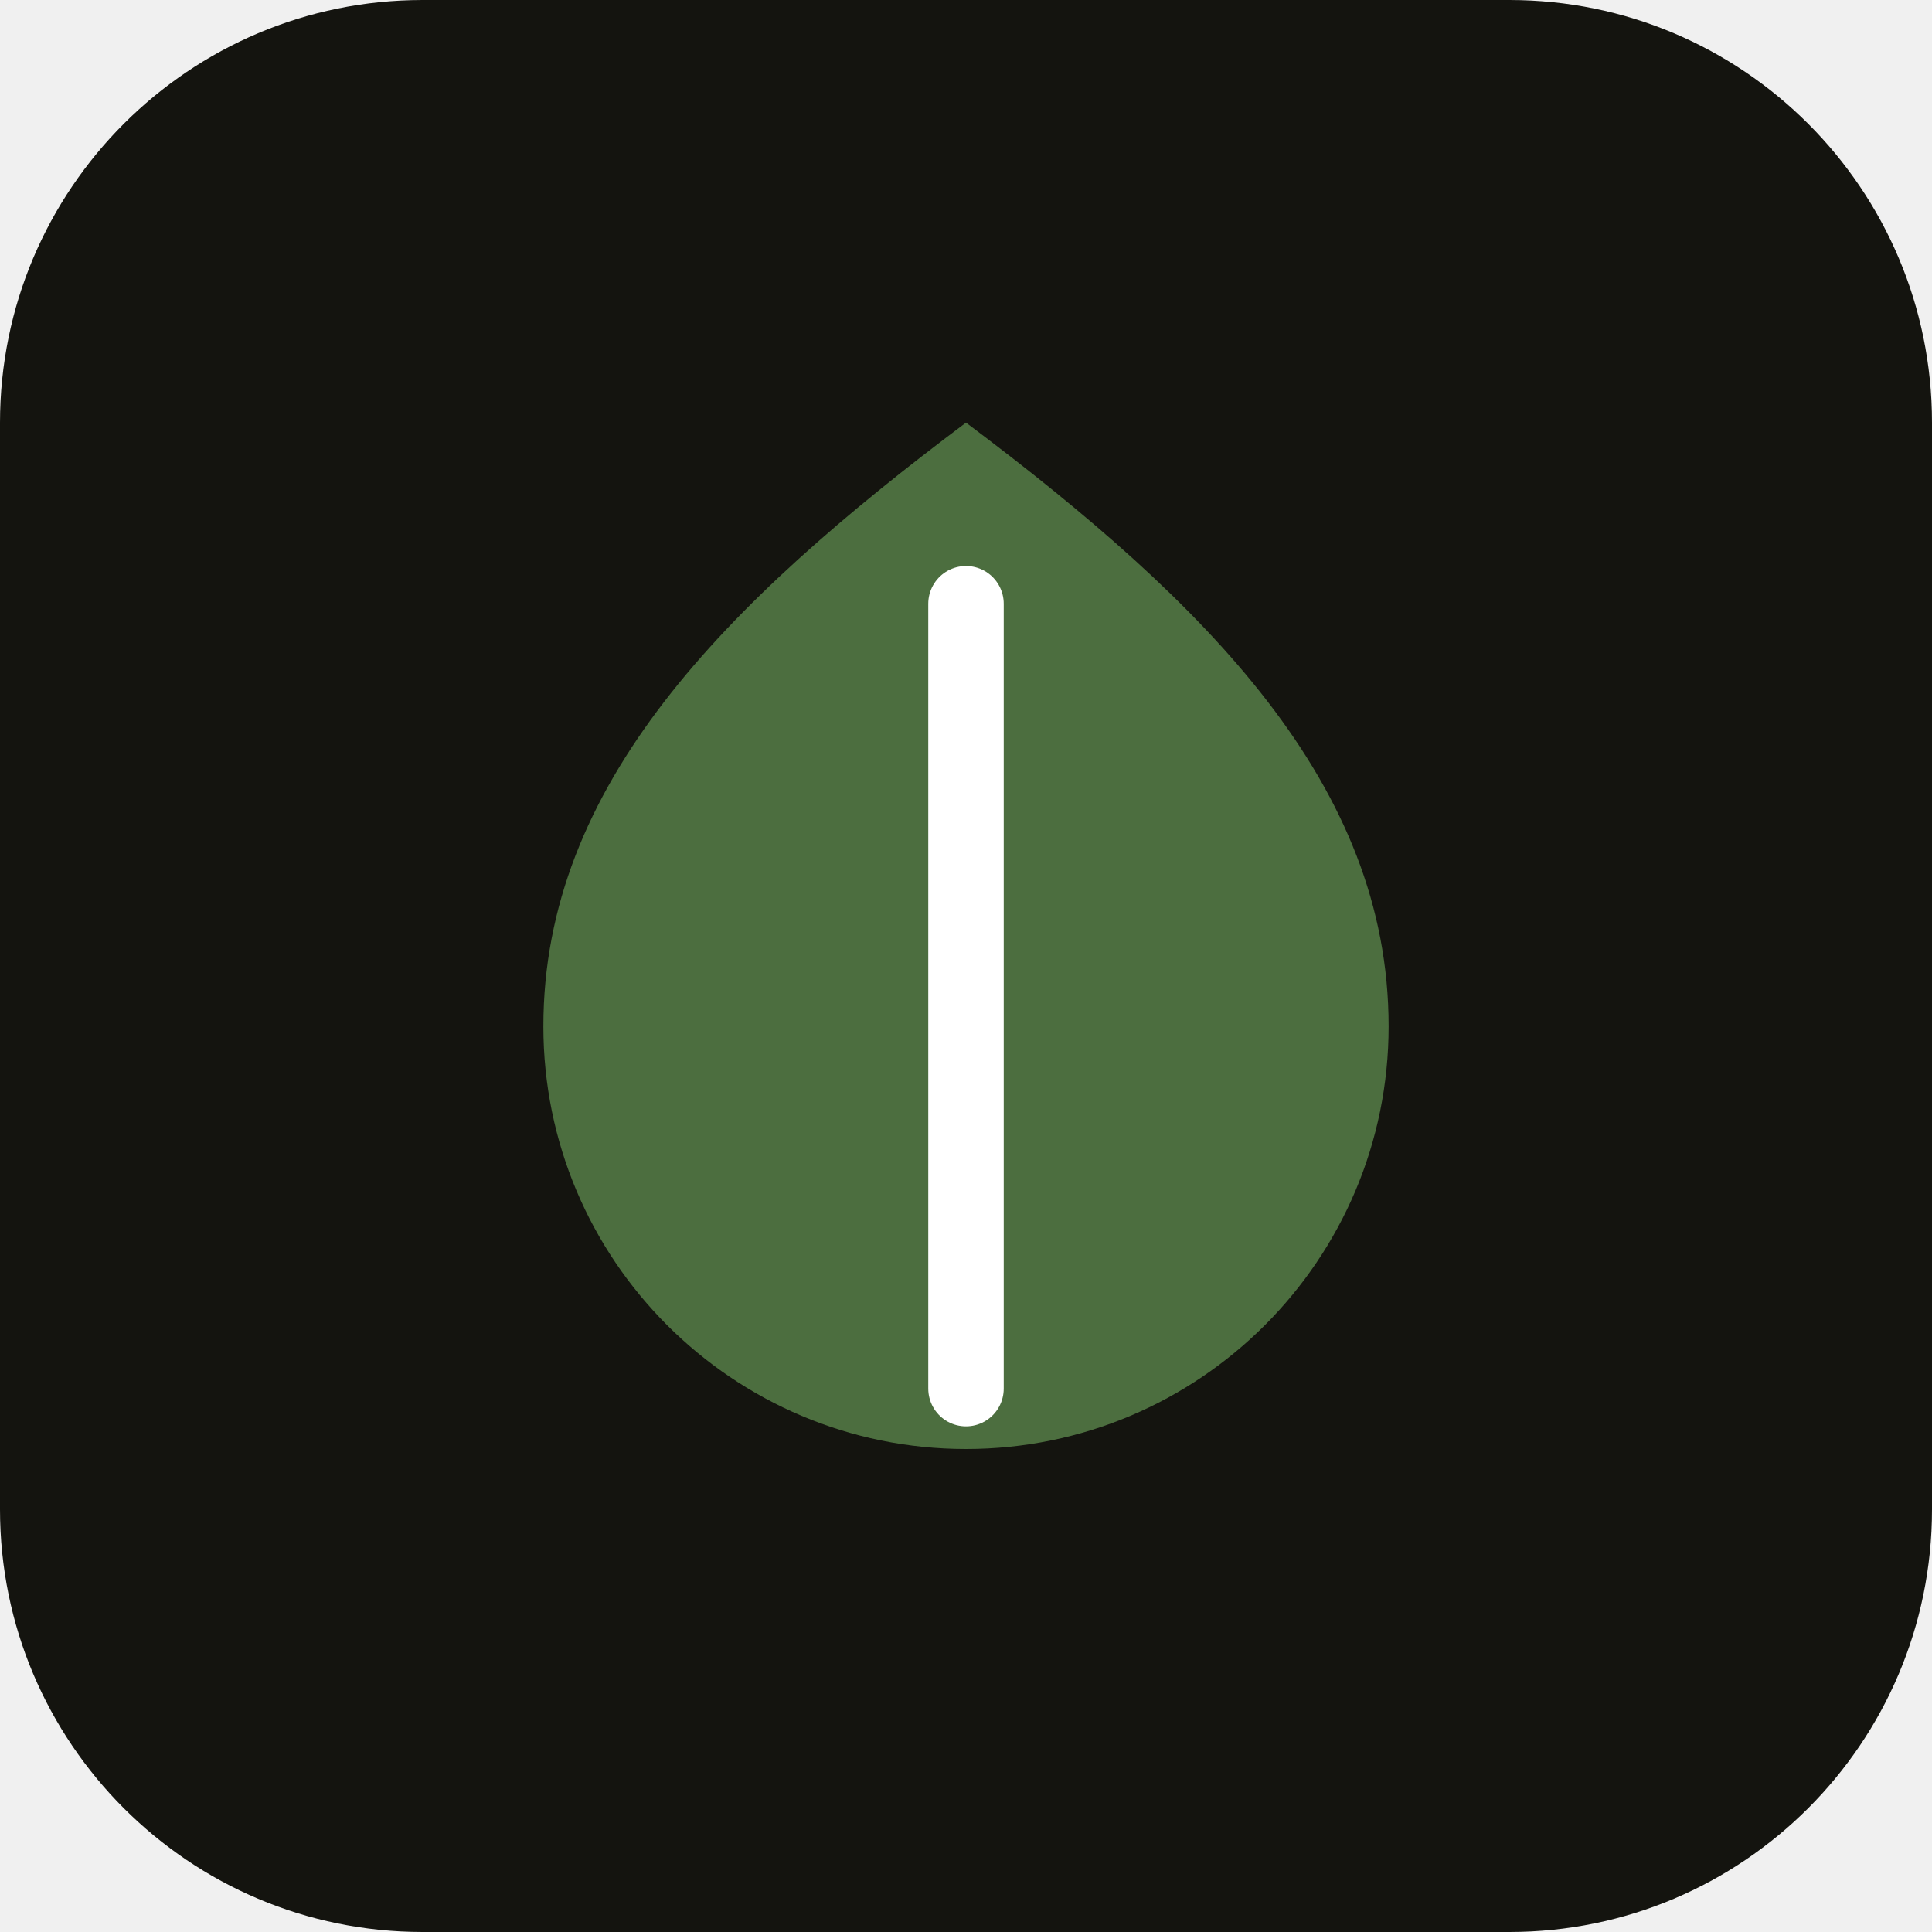
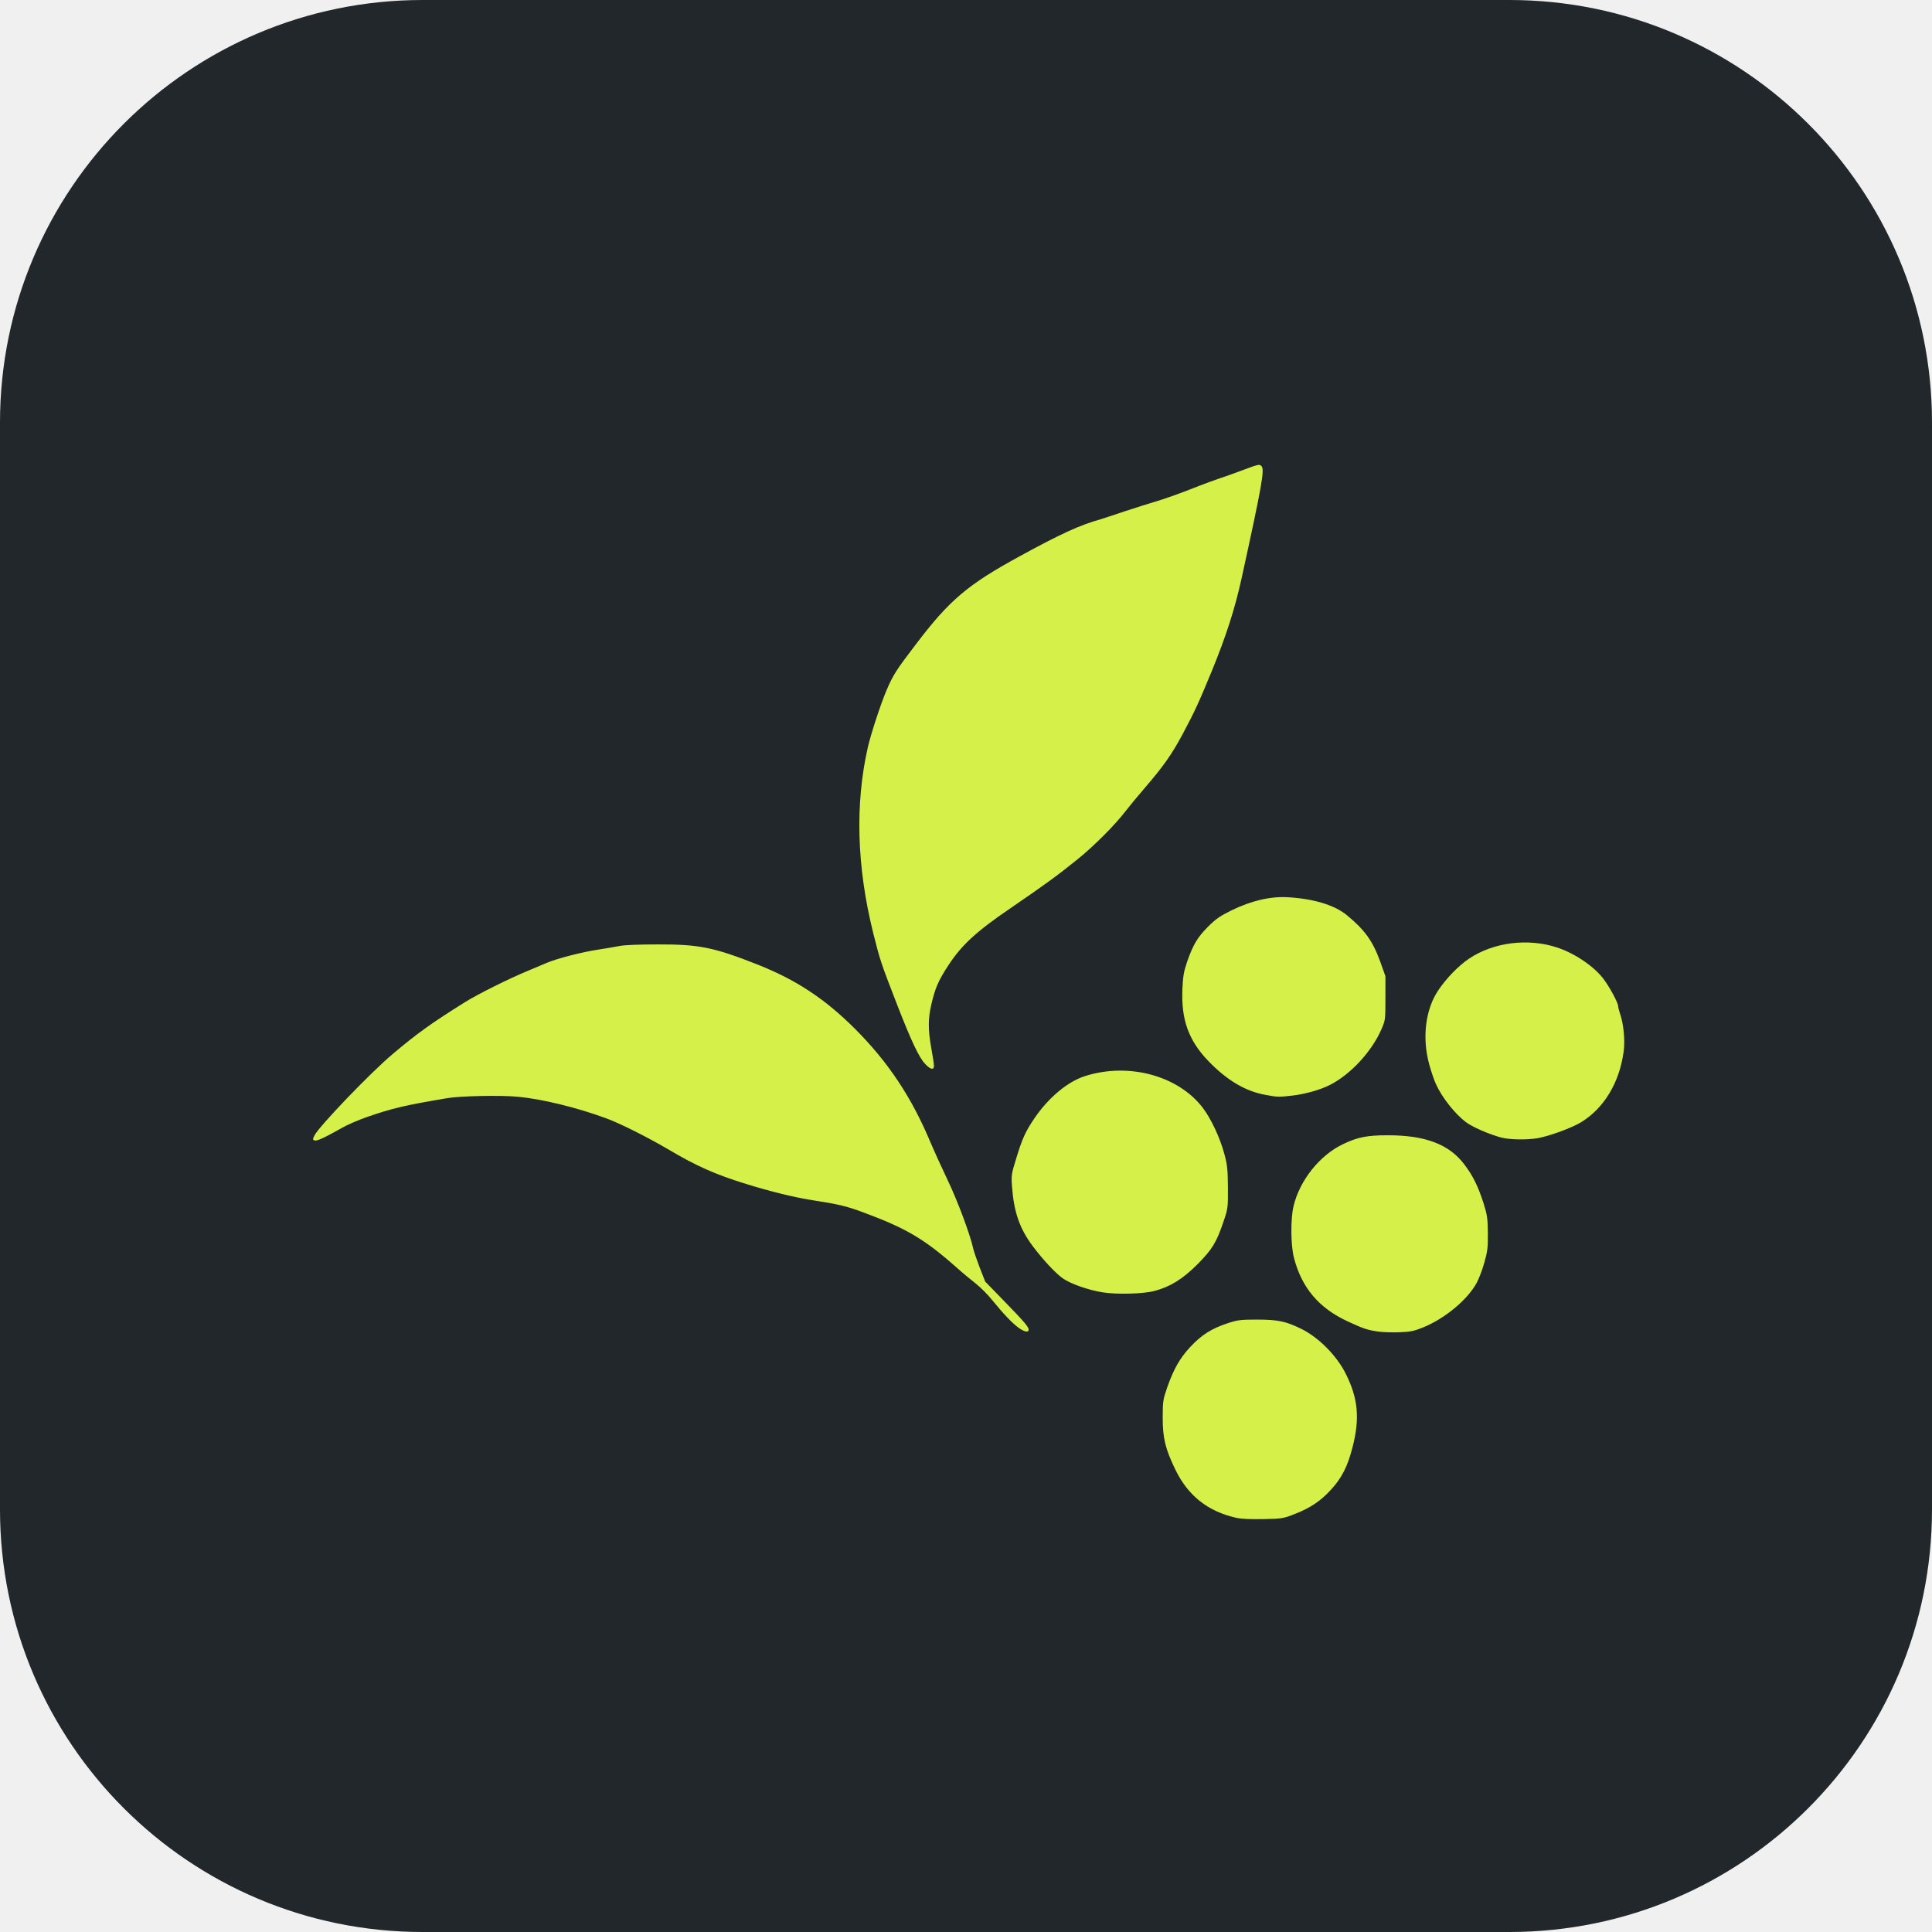
<svg xmlns="http://www.w3.org/2000/svg" viewBox="0 0 64 64">
-   <rect width="64" height="64" rx="14" fill="#14140f" />
-   <path d="M32 14c-8 6-14 12-14 20a14 14 0 0 0 28 0c0-8-6-14-14-20z" fill="#4c6e3f" />
-   <path d="M32 20v26" stroke="#fff" stroke-width="2.5" stroke-linecap="round" />
+   <rect width="64" height="64" rx="14" fill="#21272A" />
+   <path transform="translate(9.60 14.51) scale(0.04418)" fill="#D6F04A" d="M709.5 809.6C688.3 804.8 673.4 793.0 664.0 773.5C656.5 758.0 654.5 750.0 654.5 734.5C654.5 722.4 654.8 720.8 657.8 712.1C662.6 698.3 667.4 689.8 675.2 681.5C683.4 672.7 690.8 667.9 702.7 663.9C710.6 661.3 712.6 661.0 725.0 661.0C741.0 661.0 747.0 662.3 758.7 668.1C771.7 674.6 785.0 688.1 791.7 701.5C801.0 719.9 802.4 735.1 796.9 756.5C793.2 771.0 788.8 779.8 780.7 788.5C773.0 797.0 765.2 802.2 753.7 806.7C744.9 810.2 743.9 810.3 730.0 810.6C720.4 810.8 713.5 810.5 709.5 809.6ZM816.2 670.0C808.2 668.9 804.7 667.7 793.3 662.4C771.6 652.4 758.7 637.1 752.9 614.6C750.5 605.5 750.3 585.4 752.6 576.0C757.1 556.8 772.2 537.8 789.6 529.5C800.7 524.2 807.5 522.8 823.4 522.8C851.5 522.8 869.3 529.6 880.7 544.7C887.2 553.3 890.9 560.9 895.0 573.5C897.8 582.4 898.2 584.9 898.3 596.0C898.4 607.0 898.1 609.7 895.6 618.5C894.1 624.0 891.4 630.9 889.7 633.9C882.6 646.5 865.9 660.3 849.7 666.9C843.3 669.5 840.3 670.2 832.2 670.5C826.9 670.7 819.7 670.5 816.2 670.0ZM546.4 667.1C541.8 663.8 534.6 656.2 526.6 646.3C523.4 642.3 517.8 636.7 514.1 633.8C510.5 631.0 504.1 625.7 500.0 622.0C476.0 600.7 462.2 592.5 429.7 580.5C417.7 576.0 411.0 574.4 392.0 571.5C378.4 569.4 360.2 564.9 342.1 559.3C319.1 552.2 304.5 545.7 283.5 533.2C268.5 524.4 247.3 513.7 237.0 510.0C215.0 501.9 189.0 495.6 170.9 493.9C158.2 492.7 128.1 493.3 118.5 494.9C86.3 500.3 77.0 502.5 57.9 509.1C51.6 511.3 43.2 514.9 39.4 517.1C25.8 524.8 20.2 527.3 18.6 526.7C17.1 526.1 17.1 525.8 18.5 522.9C22.3 515.7 60.4 476.0 77.0 462.0C96.0 446.0 106.1 438.8 131.5 422.9C140.4 417.3 164.6 405.2 178.5 399.5C183.4 397.4 190.0 394.7 193.0 393.4C200.5 390.2 219.7 385.3 231.2 383.6C236.4 382.8 243.5 381.6 247.1 380.9C251.0 380.1 262.2 379.7 276.0 379.7C306.9 379.6 318.0 381.9 350.5 394.7C379.4 406.1 401.2 420.4 423.9 443.1C448.9 468.2 466.4 494.5 480.8 529.1C483.0 534.3 488.6 546.6 493.3 556.5C500.9 572.4 510.3 597.7 512.5 608.0C512.9 609.9 515.1 616.2 517.3 622.0L521.4 632.5L535.5 647.0C550.6 662.5 554.0 666.5 554.0 668.6C554.0 670.9 550.6 670.2 546.4 667.1ZM609.0 640.5C598.6 638.8 585.5 634.2 579.6 630.1C574.3 626.4 564.7 616.1 557.1 606.0C547.2 592.7 542.9 580.4 541.5 561.0C540.9 553.1 541.1 551.7 544.5 540.7C549.1 525.5 551.6 520.0 558.1 510.4C568.6 494.8 583.1 482.6 596.3 478.4C629.1 468.0 666.3 478.1 684.7 502.4C690.9 510.6 697.5 524.8 700.7 536.7C703.0 545.1 703.3 548.7 703.4 562.0C703.5 577.1 703.4 577.8 700.1 587.5C694.8 603.2 691.7 608.3 680.5 619.6C669.6 630.5 660.2 636.4 648.4 639.5C640.1 641.8 619.5 642.3 609.0 640.5ZM908.3 524.5C898.8 521.9 886.7 516.6 881.8 512.9C873.7 506.8 864.0 494.6 859.5 484.7C858.1 481.8 855.8 475.0 854.3 469.5C848.9 449.7 851.5 428.5 861.0 414.3C867.1 405.1 876.4 395.6 884.3 390.3C902.7 378.0 928.7 374.8 950.5 382.1C963.7 386.5 978.1 396.3 985.1 405.7C989.6 411.6 996.0 423.5 996.0 426.0C996.0 426.9 996.7 429.6 997.5 431.9C1000.1 439.3 1001.3 451.9 1000.1 460.2C996.9 483.6 985.3 502.6 968.1 513.1C961.0 517.4 943.9 523.6 935.5 525.0C927.1 526.4 914.5 526.1 908.3 524.5ZM731.5 492.5C716.5 489.8 702.7 481.6 688.7 467.1C673.8 451.6 668.2 435.9 669.3 412.5C669.7 403.6 670.4 399.8 672.8 392.7C677.3 379.9 680.6 374.3 688.5 366.4C694.2 360.7 697.5 358.4 706.0 354.2C720.7 347.0 735.1 343.6 748.0 344.3C767.5 345.4 783.2 350.1 792.5 357.7C806.0 368.8 812.0 377.1 817.6 392.6L821.5 403.5L821.5 420.0C821.5 436.4 821.5 436.5 818.3 443.8C810.9 460.4 795.3 477.2 780.0 485.0C772.8 488.7 761.4 491.9 752.1 493.0C741.7 494.2 740.4 494.2 731.5 492.5ZM476.3 469.2C471.8 464.5 465.9 451.9 455.8 426.0C443.0 393.0 442.7 392.1 437.4 371.0C425.1 321.3 423.7 274.4 433.5 231.5C435.8 221.6 443.2 199.0 447.5 189.0C452.3 177.7 454.8 173.8 469.8 154.2C494.7 121.4 508.4 109.9 547.0 88.8C577.7 72.0 592.5 65.2 608.0 60.9C609.9 60.3 618.2 57.6 626.5 54.8C634.8 52.1 644.4 49.0 648.0 48.0C655.0 46.0 668.8 41.1 681.5 36.0C685.9 34.3 692.6 31.8 696.5 30.5C700.4 29.2 707.3 26.8 712.0 25.0C727.0 19.4 726.9 19.5 728.6 21.1C731.0 23.6 729.1 34.7 713.7 105.0C708.6 128.2 702.1 148.4 691.2 175.0C681.3 199.0 678.4 205.3 669.2 222.5C661.2 237.4 655.0 246.1 641.8 261.5C636.1 268.1 629.4 276.2 626.8 279.6C618.8 290.1 602.9 306.0 590.5 316.0C575.5 328.1 567.0 334.3 540.0 352.8C514.5 370.2 503.7 380.2 493.7 395.5C486.3 406.9 484.0 412.1 481.1 424.4C478.5 435.4 478.5 443.7 481.0 457.5C482.1 463.5 483.0 469.4 483.0 470.7C483.0 474.1 480.3 473.6 476.3 469.2Z" />
</svg>
